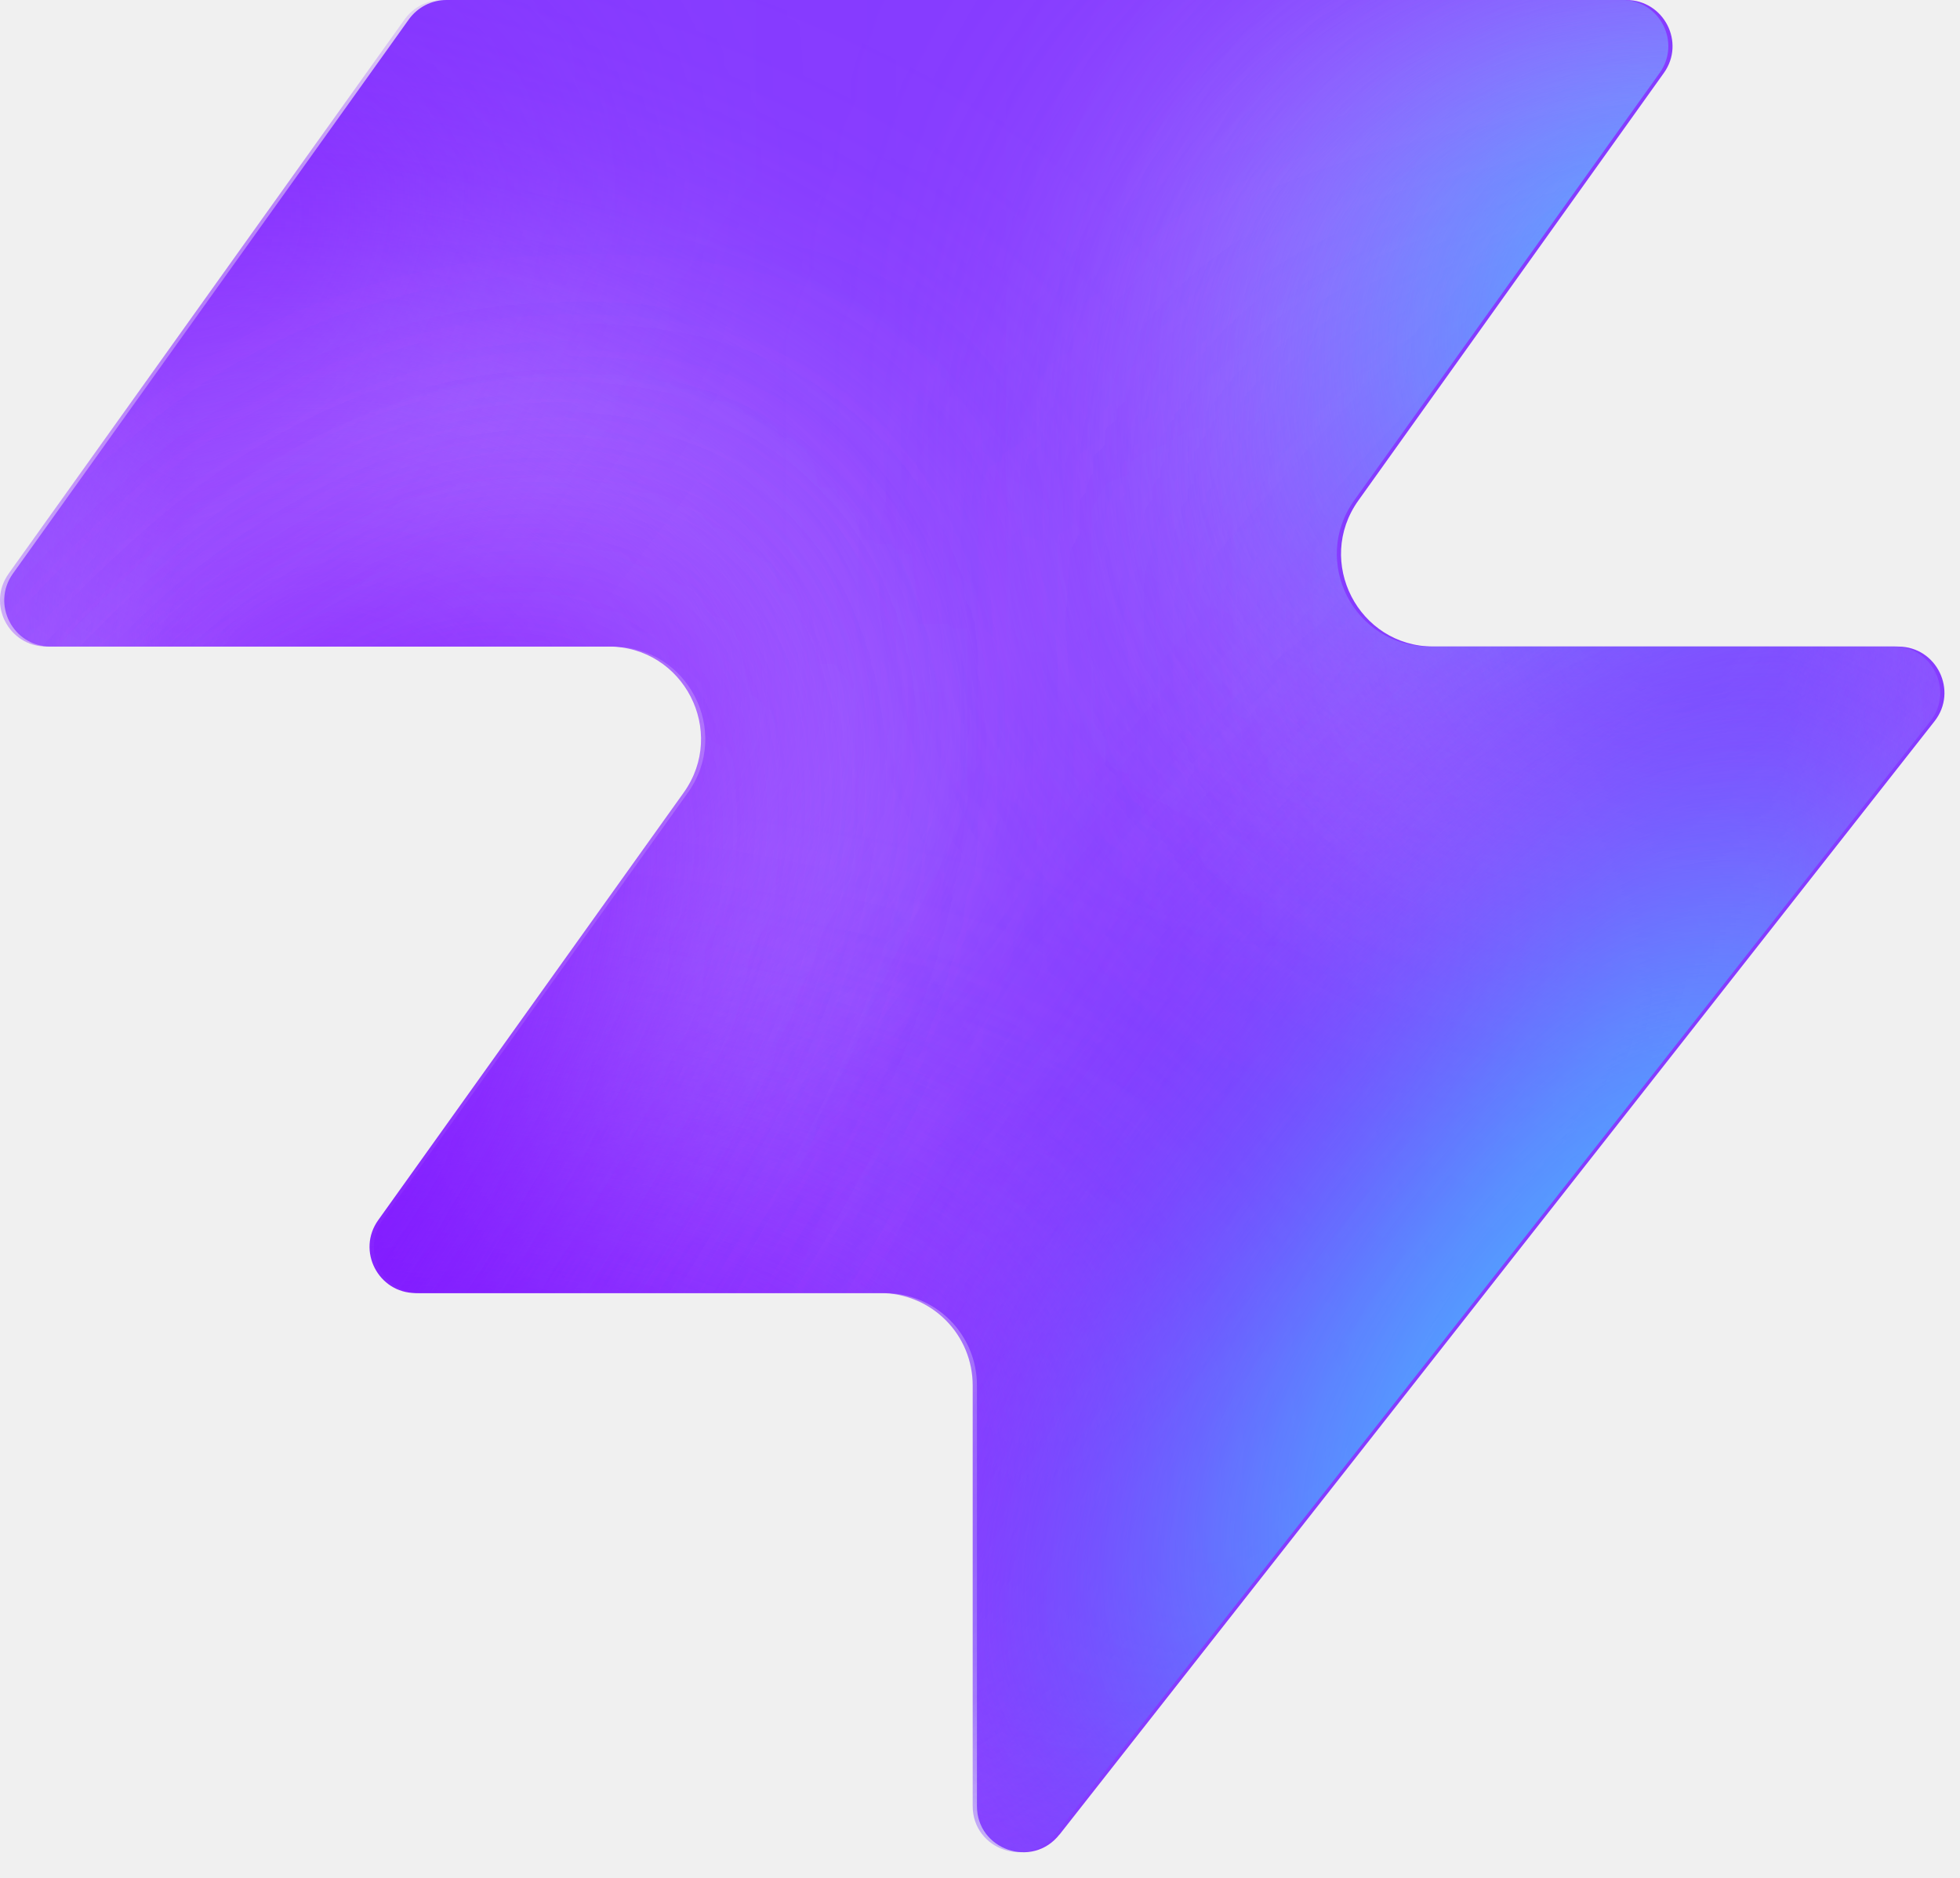
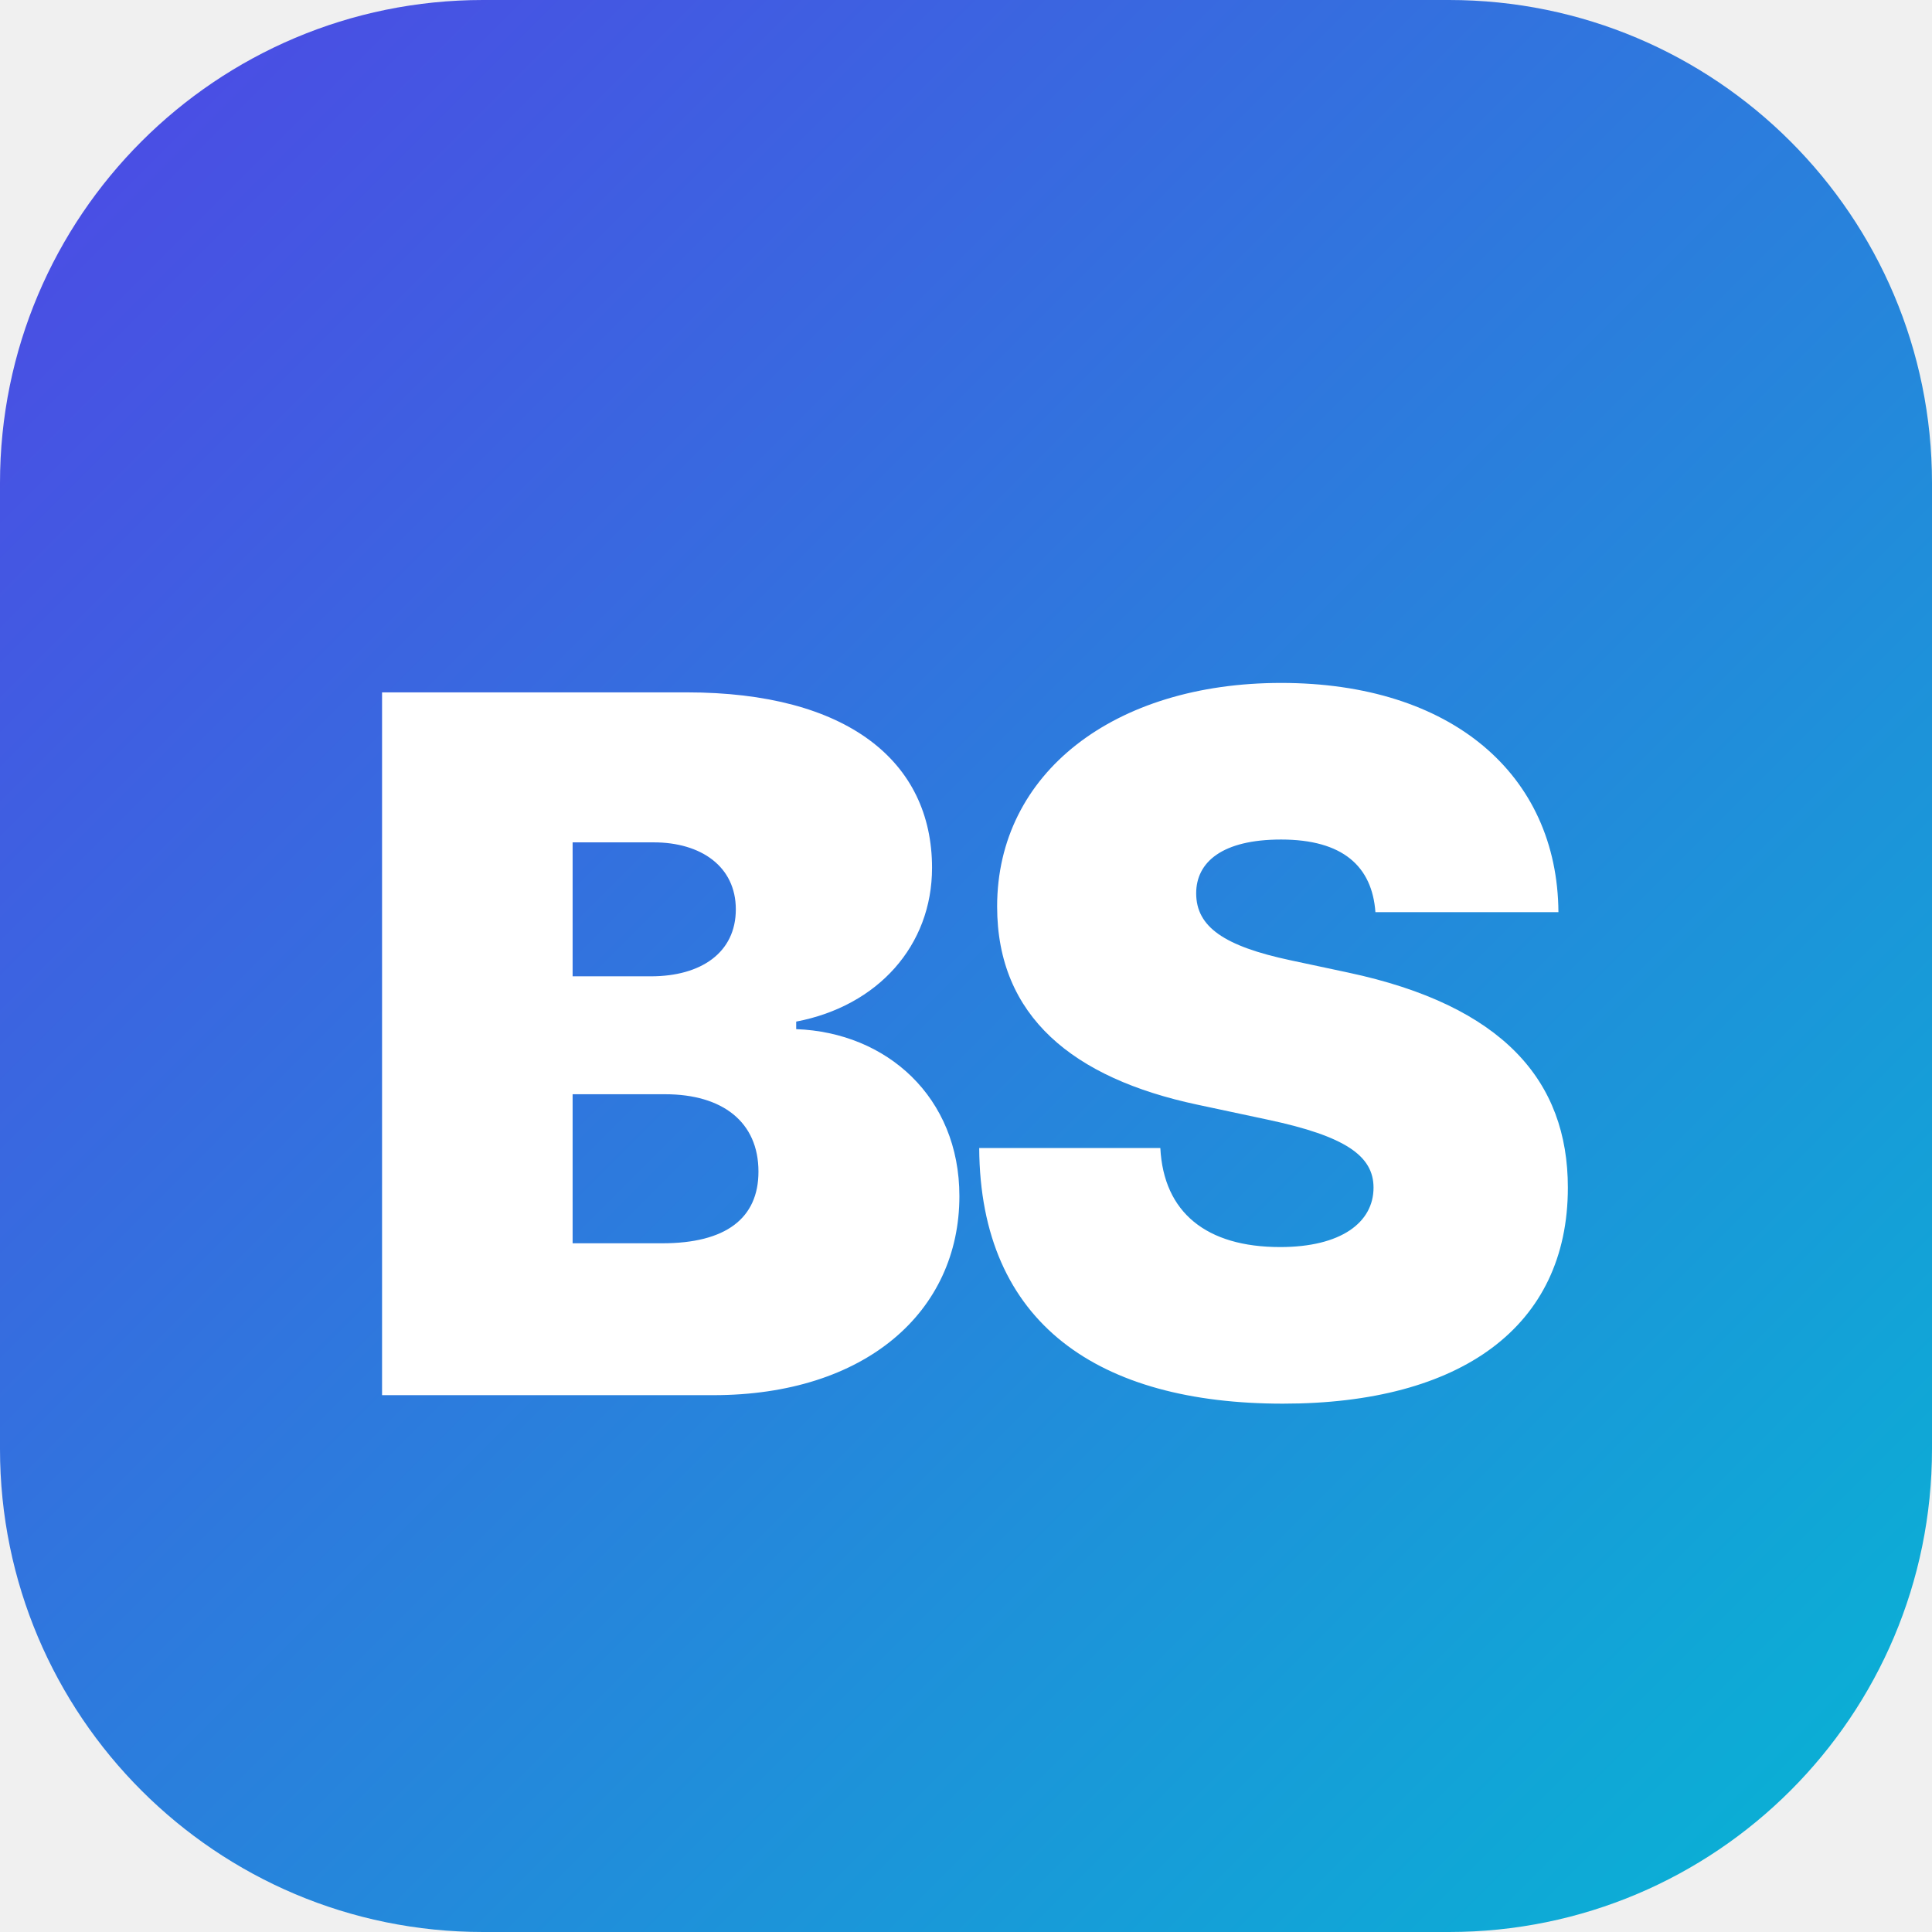
- <svg xmlns="http://www.w3.org/2000/svg" width="48" height="46" fill="none" viewBox="0 0 48 46">
-   <path fill="#863bff" d="M25.946 44.938c-.664.845-2.021.375-2.021-.698V33.937a2.26 2.26 0 0 0-2.262-2.262H10.287c-.92 0-1.456-1.04-.92-1.788l7.48-10.471c1.07-1.497 0-3.578-1.842-3.578H1.237c-.92 0-1.456-1.04-.92-1.788L10.013.474c.214-.297.556-.474.92-.474h28.894c.92 0 1.456 1.04.92 1.788l-7.48 10.471c-1.07 1.498 0 3.579 1.842 3.579h11.377c.943 0 1.473 1.088.89 1.83L25.947 44.94z" style="fill:#863bff;fill:color(display-p3 .525 .23 1);fill-opacity:1" />
-   <mask id="a" width="48" height="46" x="0" y="0" maskUnits="userSpaceOnUse" style="mask-type:alpha">
-     <path fill="#000" d="M25.842 44.938c-.664.844-2.021.375-2.021-.698V33.937a2.26 2.26 0 0 0-2.262-2.262H10.183c-.92 0-1.456-1.04-.92-1.788l7.48-10.471c1.07-1.498 0-3.579-1.842-3.579H1.133c-.92 0-1.456-1.04-.92-1.787L9.91.473c.214-.297.556-.474.92-.474h28.894c.92 0 1.456 1.04.92 1.788l-7.48 10.471c-1.07 1.498 0 3.578 1.842 3.578h11.377c.943 0 1.473 1.088.89 1.832L25.843 44.94z" style="fill:#000;fill-opacity:1" />
-   </mask>
-   <g mask="url(#a)">
-     <g filter="url(#b)">
-       <ellipse cx="5.508" cy="14.704" fill="#ede6ff" rx="5.508" ry="14.704" style="fill:#ede6ff;fill:color(display-p3 .927 .903 1);fill-opacity:1" transform="matrix(.00324 1 1 -.00324 -4.47 31.516)" />
-     </g>
-     <g filter="url(#c)">
-       <ellipse cx="10.399" cy="29.851" fill="#ede6ff" rx="10.399" ry="29.851" style="fill:#ede6ff;fill:color(display-p3 .927 .903 1);fill-opacity:1" transform="matrix(.00324 1 1 -.00324 -39.328 7.883)" />
-     </g>
-     <g filter="url(#d)">
-       <ellipse cx="5.508" cy="30.487" fill="#7e14ff" rx="5.508" ry="30.487" style="fill:#7e14ff;fill:color(display-p3 .492 .077 1);fill-opacity:1" transform="rotate(89.814 -25.913 -14.639)scale(1 -1)" />
-     </g>
-     <g filter="url(#e)">
-       <ellipse cx="5.508" cy="30.599" fill="#7e14ff" rx="5.508" ry="30.599" style="fill:#7e14ff;fill:color(display-p3 .492 .077 1);fill-opacity:1" transform="rotate(89.814 -32.644 -3.334)scale(1 -1)" />
-     </g>
-     <g filter="url(#f)">
-       <ellipse cx="5.508" cy="30.599" fill="#7e14ff" rx="5.508" ry="30.599" style="fill:#7e14ff;fill:color(display-p3 .492 .077 1);fill-opacity:1" transform="matrix(.00324 1 1 -.00324 -34.34 30.47)" />
-     </g>
-     <g filter="url(#g)">
-       <ellipse cx="14.072" cy="22.078" fill="#ede6ff" rx="14.072" ry="22.078" style="fill:#ede6ff;fill:color(display-p3 .927 .903 1);fill-opacity:1" transform="rotate(93.35 24.506 48.493)scale(-1 1)" />
-     </g>
-     <g filter="url(#h)">
-       <ellipse cx="3.47" cy="21.501" fill="#7e14ff" rx="3.47" ry="21.501" style="fill:#7e14ff;fill:color(display-p3 .492 .077 1);fill-opacity:1" transform="rotate(89.009 28.708 47.59)scale(-1 1)" />
-     </g>
-     <g filter="url(#i)">
-       <ellipse cx="3.47" cy="21.501" fill="#7e14ff" rx="3.47" ry="21.501" style="fill:#7e14ff;fill:color(display-p3 .492 .077 1);fill-opacity:1" transform="rotate(89.009 28.708 47.59)scale(-1 1)" />
-     </g>
-     <g filter="url(#j)">
-       <ellipse cx=".387" cy="8.972" fill="#7e14ff" rx="4.407" ry="29.108" style="fill:#7e14ff;fill:color(display-p3 .492 .077 1);fill-opacity:1" transform="rotate(39.51 .387 8.972)" />
-     </g>
-     <g filter="url(#k)">
-       <ellipse cx="47.523" cy="-6.092" fill="#7e14ff" rx="4.407" ry="29.108" style="fill:#7e14ff;fill:color(display-p3 .492 .077 1);fill-opacity:1" transform="rotate(37.892 47.523 -6.092)" />
-     </g>
-     <g filter="url(#l)">
-       <ellipse cx="41.412" cy="6.333" fill="#47bfff" rx="5.971" ry="9.665" style="fill:#47bfff;fill:color(display-p3 .28 .748 1);fill-opacity:1" transform="rotate(37.892 41.412 6.333)" />
-     </g>
-     <g filter="url(#m)">
-       <ellipse cx="-1.879" cy="38.332" fill="#7e14ff" rx="4.407" ry="29.108" style="fill:#7e14ff;fill:color(display-p3 .492 .077 1);fill-opacity:1" transform="rotate(37.892 -1.88 38.332)" />
-     </g>
-     <g filter="url(#n)">
-       <ellipse cx="-1.879" cy="38.332" fill="#7e14ff" rx="4.407" ry="29.108" style="fill:#7e14ff;fill:color(display-p3 .492 .077 1);fill-opacity:1" transform="rotate(37.892 -1.88 38.332)" />
-     </g>
-     <g filter="url(#o)">
-       <ellipse cx="35.651" cy="29.907" fill="#7e14ff" rx="4.407" ry="29.108" style="fill:#7e14ff;fill:color(display-p3 .492 .077 1);fill-opacity:1" transform="rotate(37.892 35.651 29.907)" />
-     </g>
-     <g filter="url(#p)">
-       <ellipse cx="38.418" cy="32.4" fill="#47bfff" rx="5.971" ry="15.297" style="fill:#47bfff;fill:color(display-p3 .28 .748 1);fill-opacity:1" transform="rotate(37.892 38.418 32.4)" />
-     </g>
-   </g>
+ <svg xmlns="http://www.w3.org/2000/svg" viewBox="0 0 128 128">
  <defs>
-     <filter id="b" width="60.045" height="41.654" x="-19.77" y="16.149" color-interpolation-filters="sRGB" filterUnits="userSpaceOnUse">
-       <feFlood flood-opacity="0" result="BackgroundImageFix" />
-       <feBlend in="SourceGraphic" in2="BackgroundImageFix" result="shape" />
-       <feGaussianBlur result="effect1_foregroundBlur_2002_17158" stdDeviation="7.659" />
-     </filter>
-     <filter id="c" width="90.34" height="51.437" x="-54.613" y="-7.533" color-interpolation-filters="sRGB" filterUnits="userSpaceOnUse">
-       <feFlood flood-opacity="0" result="BackgroundImageFix" />
-       <feBlend in="SourceGraphic" in2="BackgroundImageFix" result="shape" />
-       <feGaussianBlur result="effect1_foregroundBlur_2002_17158" stdDeviation="7.659" />
-     </filter>
-     <filter id="d" width="79.355" height="29.4" x="-49.64" y="2.03" color-interpolation-filters="sRGB" filterUnits="userSpaceOnUse">
-       <feFlood flood-opacity="0" result="BackgroundImageFix" />
-       <feBlend in="SourceGraphic" in2="BackgroundImageFix" result="shape" />
-       <feGaussianBlur result="effect1_foregroundBlur_2002_17158" stdDeviation="4.596" />
-     </filter>
-     <filter id="e" width="79.579" height="29.4" x="-45.045" y="20.029" color-interpolation-filters="sRGB" filterUnits="userSpaceOnUse">
-       <feFlood flood-opacity="0" result="BackgroundImageFix" />
-       <feBlend in="SourceGraphic" in2="BackgroundImageFix" result="shape" />
-       <feGaussianBlur result="effect1_foregroundBlur_2002_17158" stdDeviation="4.596" />
-     </filter>
-     <filter id="f" width="79.579" height="29.4" x="-43.513" y="21.178" color-interpolation-filters="sRGB" filterUnits="userSpaceOnUse">
-       <feFlood flood-opacity="0" result="BackgroundImageFix" />
-       <feBlend in="SourceGraphic" in2="BackgroundImageFix" result="shape" />
-       <feGaussianBlur result="effect1_foregroundBlur_2002_17158" stdDeviation="4.596" />
-     </filter>
-     <filter id="g" width="74.749" height="58.852" x="15.756" y="-17.901" color-interpolation-filters="sRGB" filterUnits="userSpaceOnUse">
-       <feFlood flood-opacity="0" result="BackgroundImageFix" />
-       <feBlend in="SourceGraphic" in2="BackgroundImageFix" result="shape" />
-       <feGaussianBlur result="effect1_foregroundBlur_2002_17158" stdDeviation="7.659" />
-     </filter>
-     <filter id="h" width="61.377" height="25.362" x="23.548" y="2.284" color-interpolation-filters="sRGB" filterUnits="userSpaceOnUse">
-       <feFlood flood-opacity="0" result="BackgroundImageFix" />
-       <feBlend in="SourceGraphic" in2="BackgroundImageFix" result="shape" />
-       <feGaussianBlur result="effect1_foregroundBlur_2002_17158" stdDeviation="4.596" />
-     </filter>
-     <filter id="i" width="61.377" height="25.362" x="23.548" y="2.284" color-interpolation-filters="sRGB" filterUnits="userSpaceOnUse">
-       <feFlood flood-opacity="0" result="BackgroundImageFix" />
-       <feBlend in="SourceGraphic" in2="BackgroundImageFix" result="shape" />
-       <feGaussianBlur result="effect1_foregroundBlur_2002_17158" stdDeviation="4.596" />
-     </filter>
-     <filter id="j" width="56.045" height="63.649" x="-27.636" y="-22.853" color-interpolation-filters="sRGB" filterUnits="userSpaceOnUse">
-       <feFlood flood-opacity="0" result="BackgroundImageFix" />
-       <feBlend in="SourceGraphic" in2="BackgroundImageFix" result="shape" />
-       <feGaussianBlur result="effect1_foregroundBlur_2002_17158" stdDeviation="4.596" />
-     </filter>
-     <filter id="k" width="54.814" height="64.646" x="20.116" y="-38.415" color-interpolation-filters="sRGB" filterUnits="userSpaceOnUse">
-       <feFlood flood-opacity="0" result="BackgroundImageFix" />
-       <feBlend in="SourceGraphic" in2="BackgroundImageFix" result="shape" />
-       <feGaussianBlur result="effect1_foregroundBlur_2002_17158" stdDeviation="4.596" />
-     </filter>
-     <filter id="l" width="33.541" height="35.313" x="24.641" y="-11.323" color-interpolation-filters="sRGB" filterUnits="userSpaceOnUse">
-       <feFlood flood-opacity="0" result="BackgroundImageFix" />
-       <feBlend in="SourceGraphic" in2="BackgroundImageFix" result="shape" />
-       <feGaussianBlur result="effect1_foregroundBlur_2002_17158" stdDeviation="4.596" />
-     </filter>
-     <filter id="m" width="54.814" height="64.646" x="-29.286" y="6.009" color-interpolation-filters="sRGB" filterUnits="userSpaceOnUse">
-       <feFlood flood-opacity="0" result="BackgroundImageFix" />
-       <feBlend in="SourceGraphic" in2="BackgroundImageFix" result="shape" />
-       <feGaussianBlur result="effect1_foregroundBlur_2002_17158" stdDeviation="4.596" />
-     </filter>
-     <filter id="n" width="54.814" height="64.646" x="-29.286" y="6.009" color-interpolation-filters="sRGB" filterUnits="userSpaceOnUse">
-       <feFlood flood-opacity="0" result="BackgroundImageFix" />
-       <feBlend in="SourceGraphic" in2="BackgroundImageFix" result="shape" />
-       <feGaussianBlur result="effect1_foregroundBlur_2002_17158" stdDeviation="4.596" />
-     </filter>
-     <filter id="o" width="54.814" height="64.646" x="8.244" y="-2.416" color-interpolation-filters="sRGB" filterUnits="userSpaceOnUse">
-       <feFlood flood-opacity="0" result="BackgroundImageFix" />
-       <feBlend in="SourceGraphic" in2="BackgroundImageFix" result="shape" />
-       <feGaussianBlur result="effect1_foregroundBlur_2002_17158" stdDeviation="4.596" />
-     </filter>
-     <filter id="p" width="39.409" height="43.623" x="18.713" y="10.588" color-interpolation-filters="sRGB" filterUnits="userSpaceOnUse">
-       <feFlood flood-opacity="0" result="BackgroundImageFix" />
-       <feBlend in="SourceGraphic" in2="BackgroundImageFix" result="shape" />
-       <feGaussianBlur result="effect1_foregroundBlur_2002_17158" stdDeviation="4.596" />
-     </filter>
+     <linearGradient id="bsGrad" x1="0%" y1="0%" x2="100%" y2="100%">
+       <stop offset="0%" stop-color="#4f46e5" />
+       <stop offset="100%" stop-color="#06b6d4" />
+     </linearGradient>
  </defs>
+   <rect width="128" height="128" rx="32" fill="url(#bsGrad)" />
+   <text x="50%" y="53%" dominant-baseline="middle" text-anchor="middle" font-family="'Space Grotesk', 'Plus Jakarta Sans', system-ui, -apple-system, sans-serif" font-weight="900" font-size="64" fill="#ffffff" letter-spacing="-2">BS</text>
</svg>
